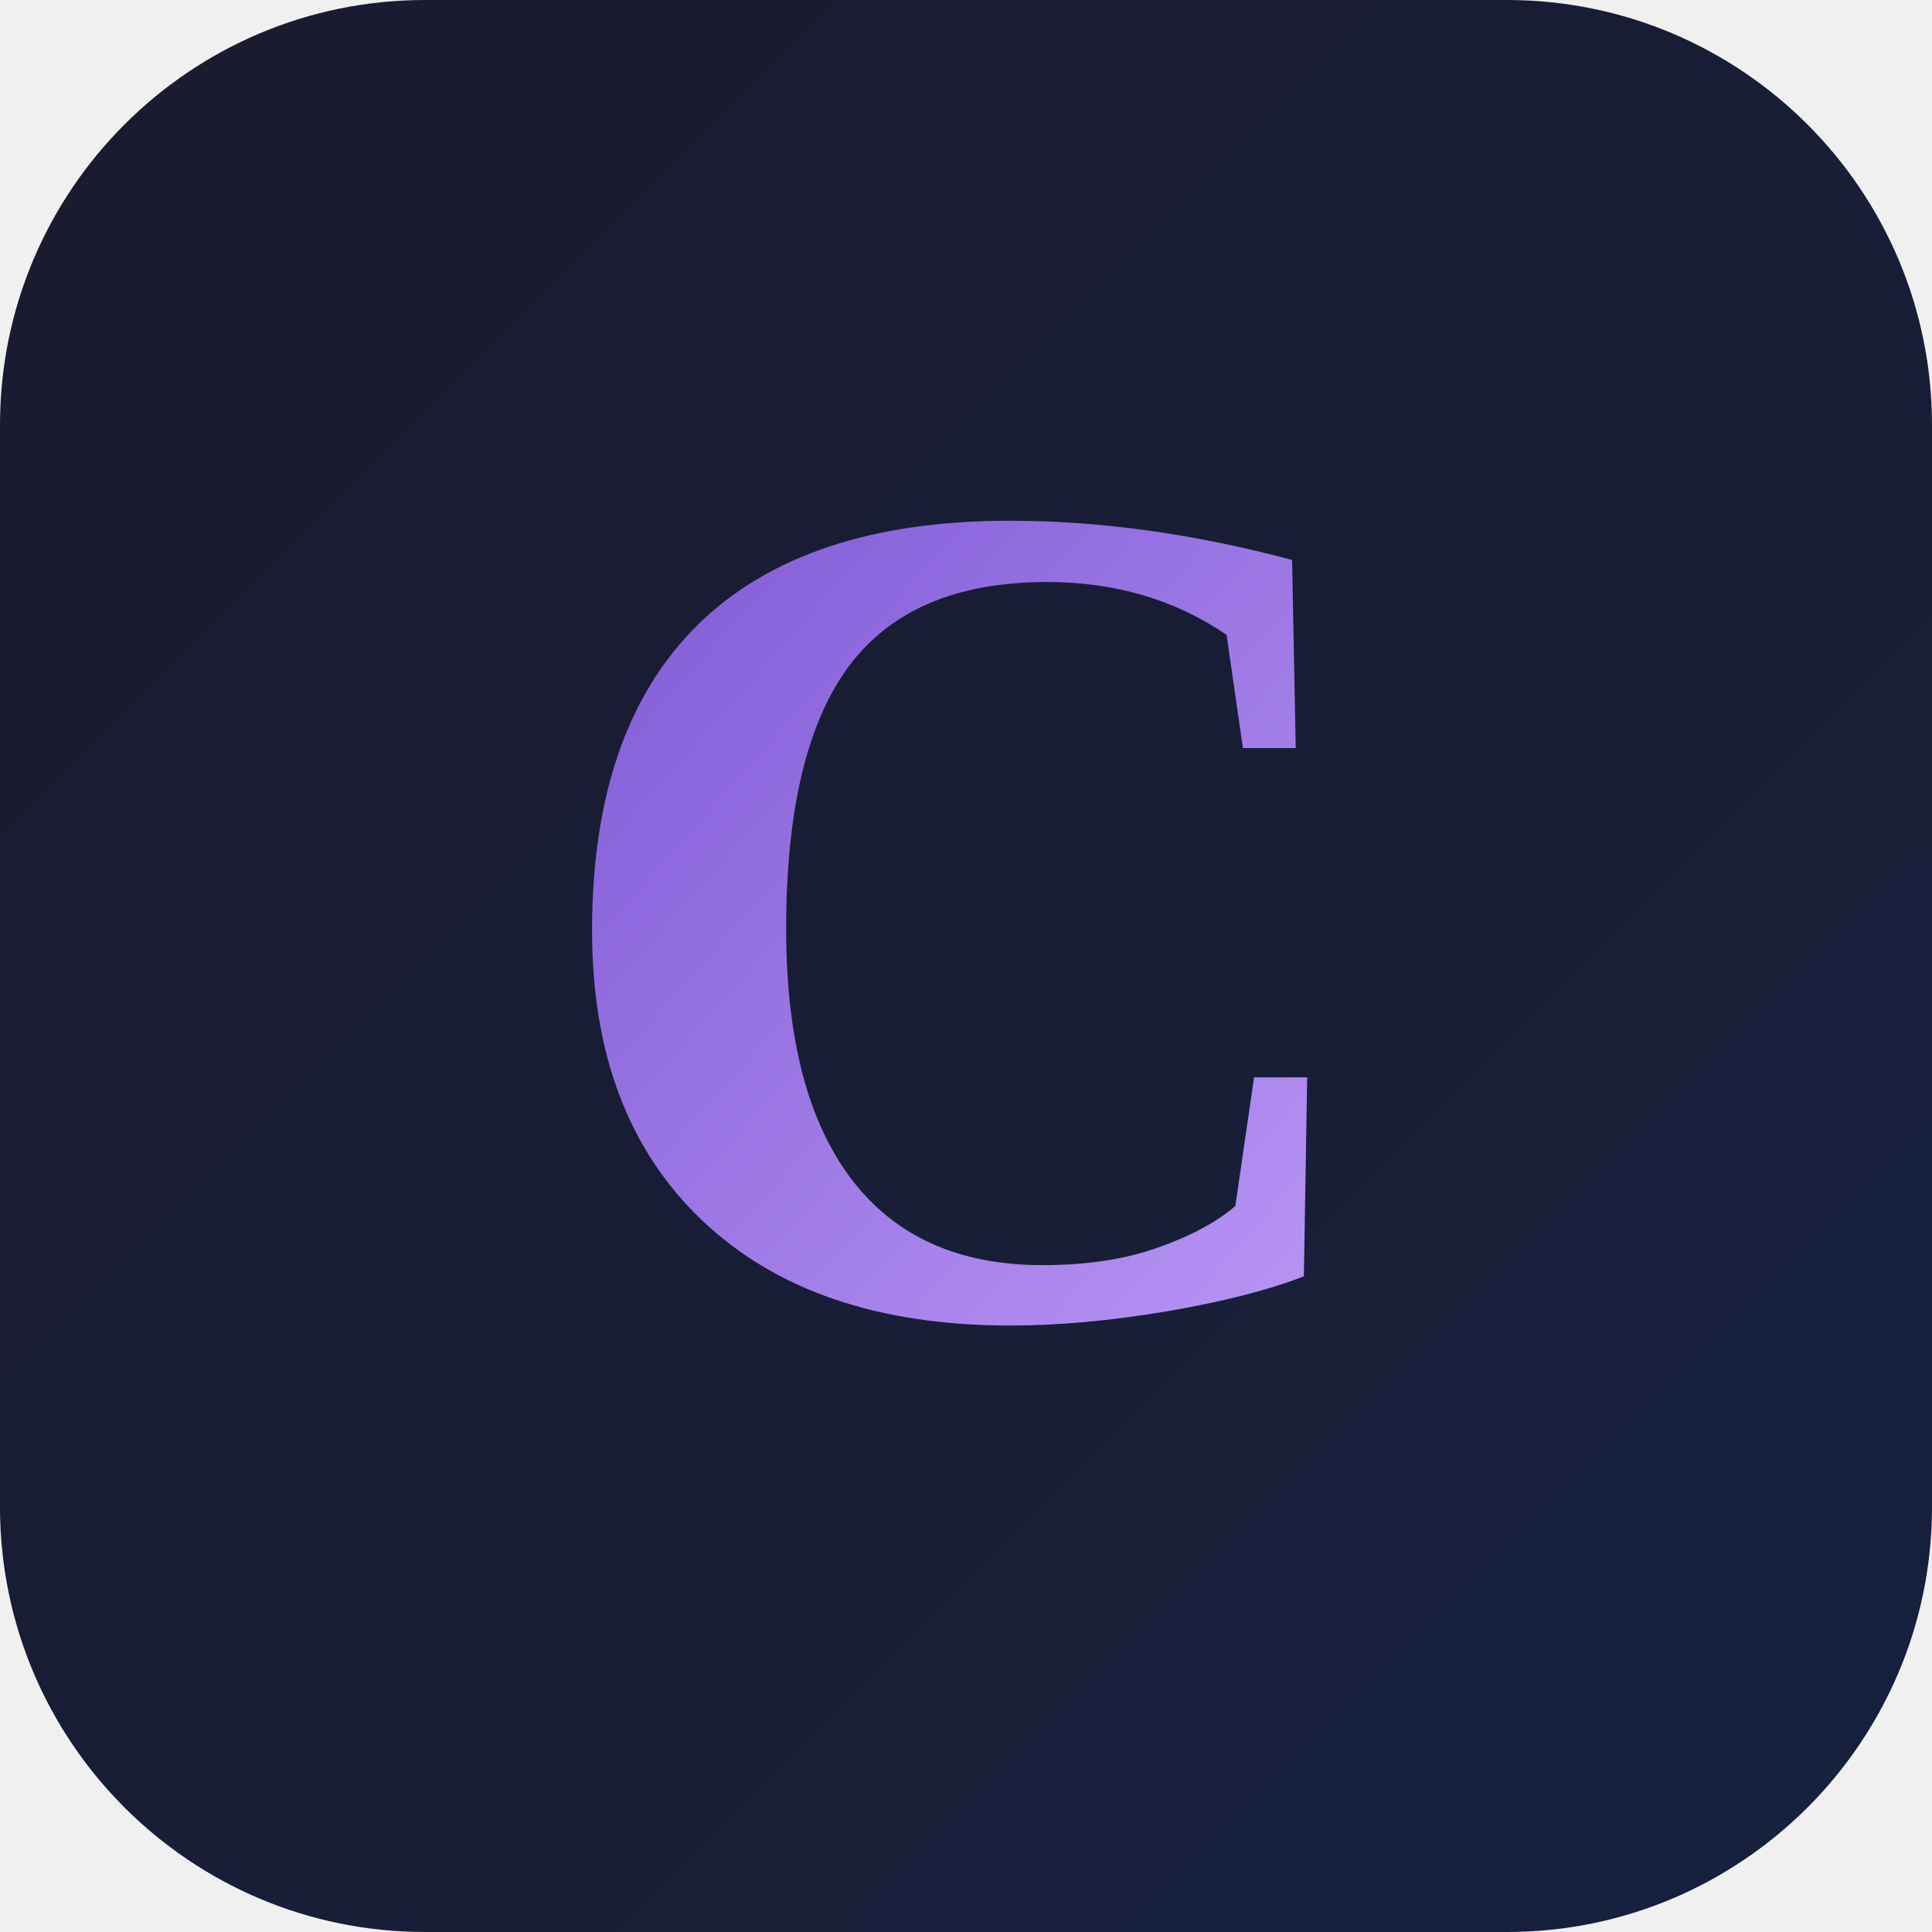
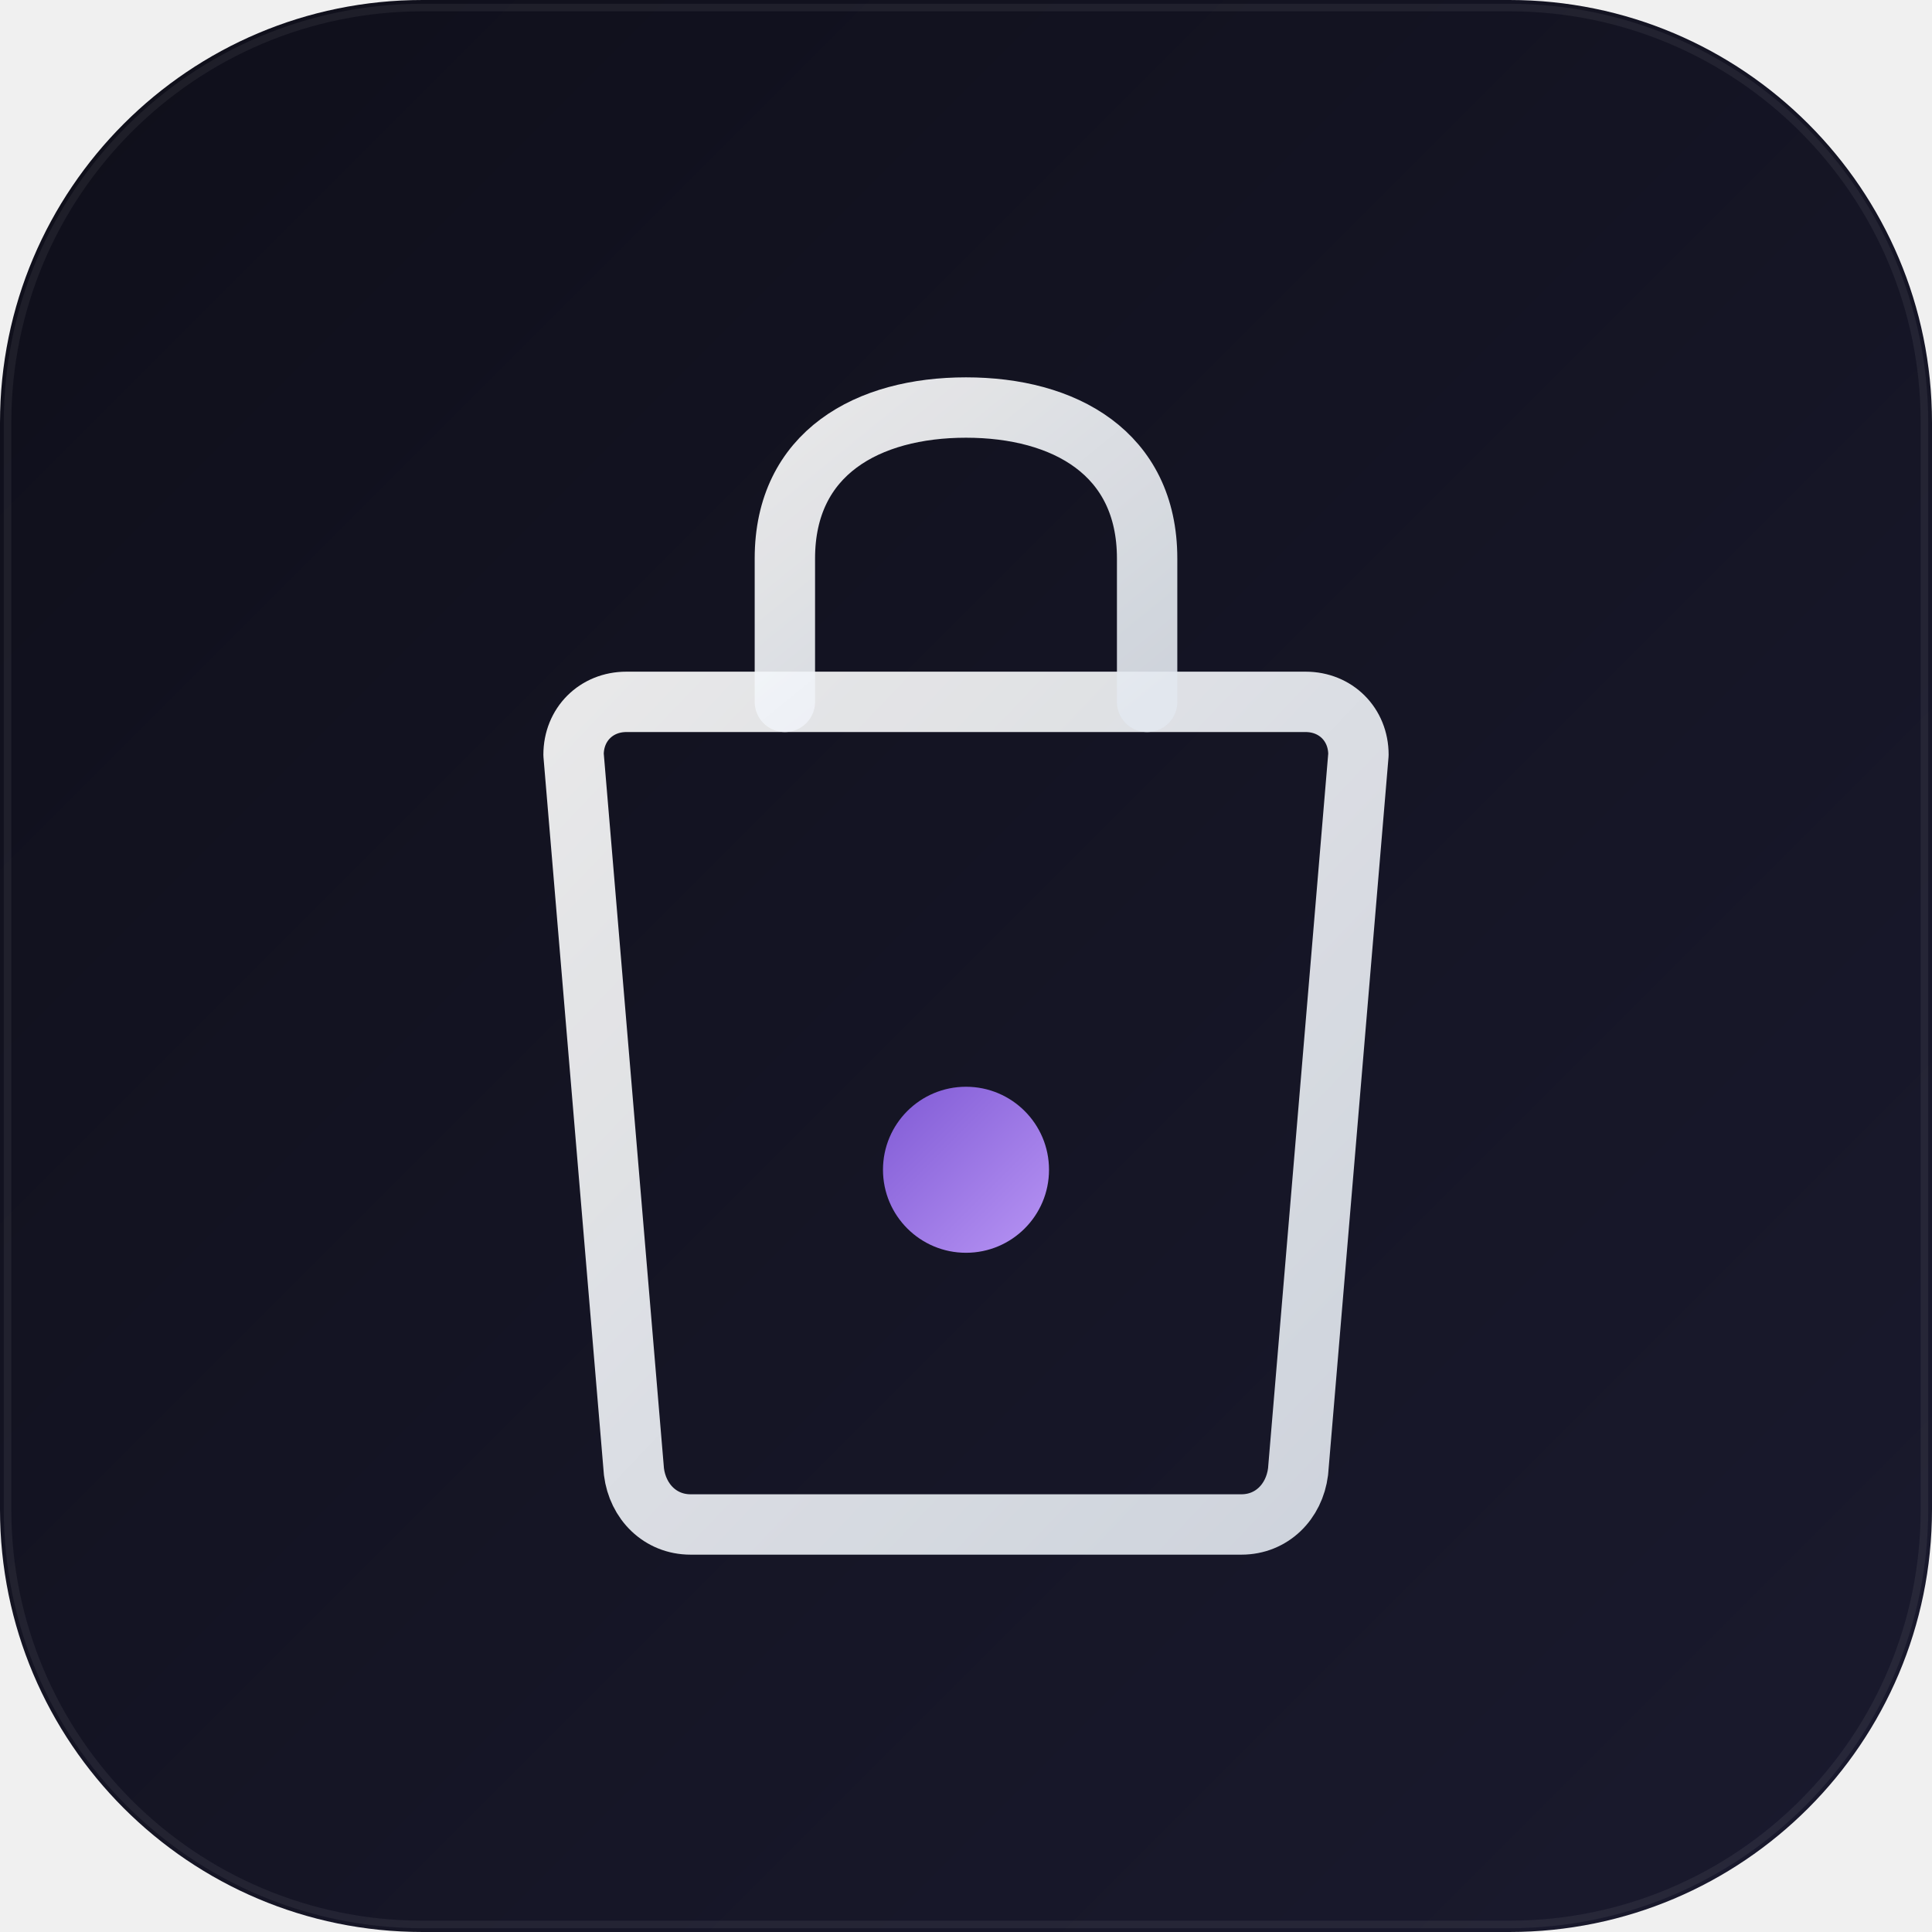
- <svg xmlns="http://www.w3.org/2000/svg" viewBox="0 0 100 100" width="100" height="100">
+ <svg xmlns="http://www.w3.org/2000/svg" viewBox="0 0 512 512" width="512" height="512">
  <defs>
    <linearGradient id="bg" x1="0%" y1="0%" x2="100%" y2="100%">
-       <stop offset="0%" stop-color="#1a1a2e" />
-       <stop offset="100%" stop-color="#16213e" />
+       <stop offset="0%" stop-color="#0f0f1a" />
+       <stop offset="100%" stop-color="#1a1a2e" />
    </linearGradient>
-     <linearGradient id="accent" x1="0%" y1="0%" x2="100%" y2="100%">
+     <linearGradient id="letter" x1="0%" y1="0%" x2="100%" y2="100%">
+       <stop offset="0%" stop-color="#ffffff" />
+       <stop offset="100%" stop-color="#e2e8f0" />
+     </linearGradient>
+     <linearGradient id="dot" x1="0%" y1="0%" x2="100%" y2="100%">
      <stop offset="0%" stop-color="#805AD5" />
      <stop offset="100%" stop-color="#B794F4" />
    </linearGradient>
  </defs>
-   <rect width="100" height="100" rx="22" fill="url(#bg)" />
-   <text x="50" y="68" font-family="Georgia, 'Times New Roman', serif" font-size="62" font-weight="700" text-anchor="middle" fill="url(#accent)" letter-spacing="-3">C</text>
-   <line x1="28" y1="80" x2="72" y2="80" stroke="url(#accent)" stroke-width="3" stroke-linecap="round" opacity="0.6" />
+   <rect width="512" height="512" rx="112" fill="url(#bg)" />
+   <rect x="2" y="2" width="508" height="508" rx="110" fill="none" stroke="white" stroke-opacity="0.06" stroke-width="2" />
+   <path d="M152 200 C152 192 158 186 166 186 L346 186 C354 186 360 192 360 200 L344 390 C343 398 337 404 329 404 L183 404 C175 404 169 398 168 390 Z" fill="none" stroke="url(#letter)" stroke-width="16" stroke-linejoin="round" stroke-linecap="round" opacity="0.9" />
+   <path d="M208 186 L208 148 C208 120 230 108 256 108 C282 108 304 120 304 148 L304 186" fill="none" stroke="url(#letter)" stroke-width="16" stroke-linecap="round" opacity="0.9" />
+   <circle cx="256" cy="310" r="22" fill="url(#dot)" />
</svg>
